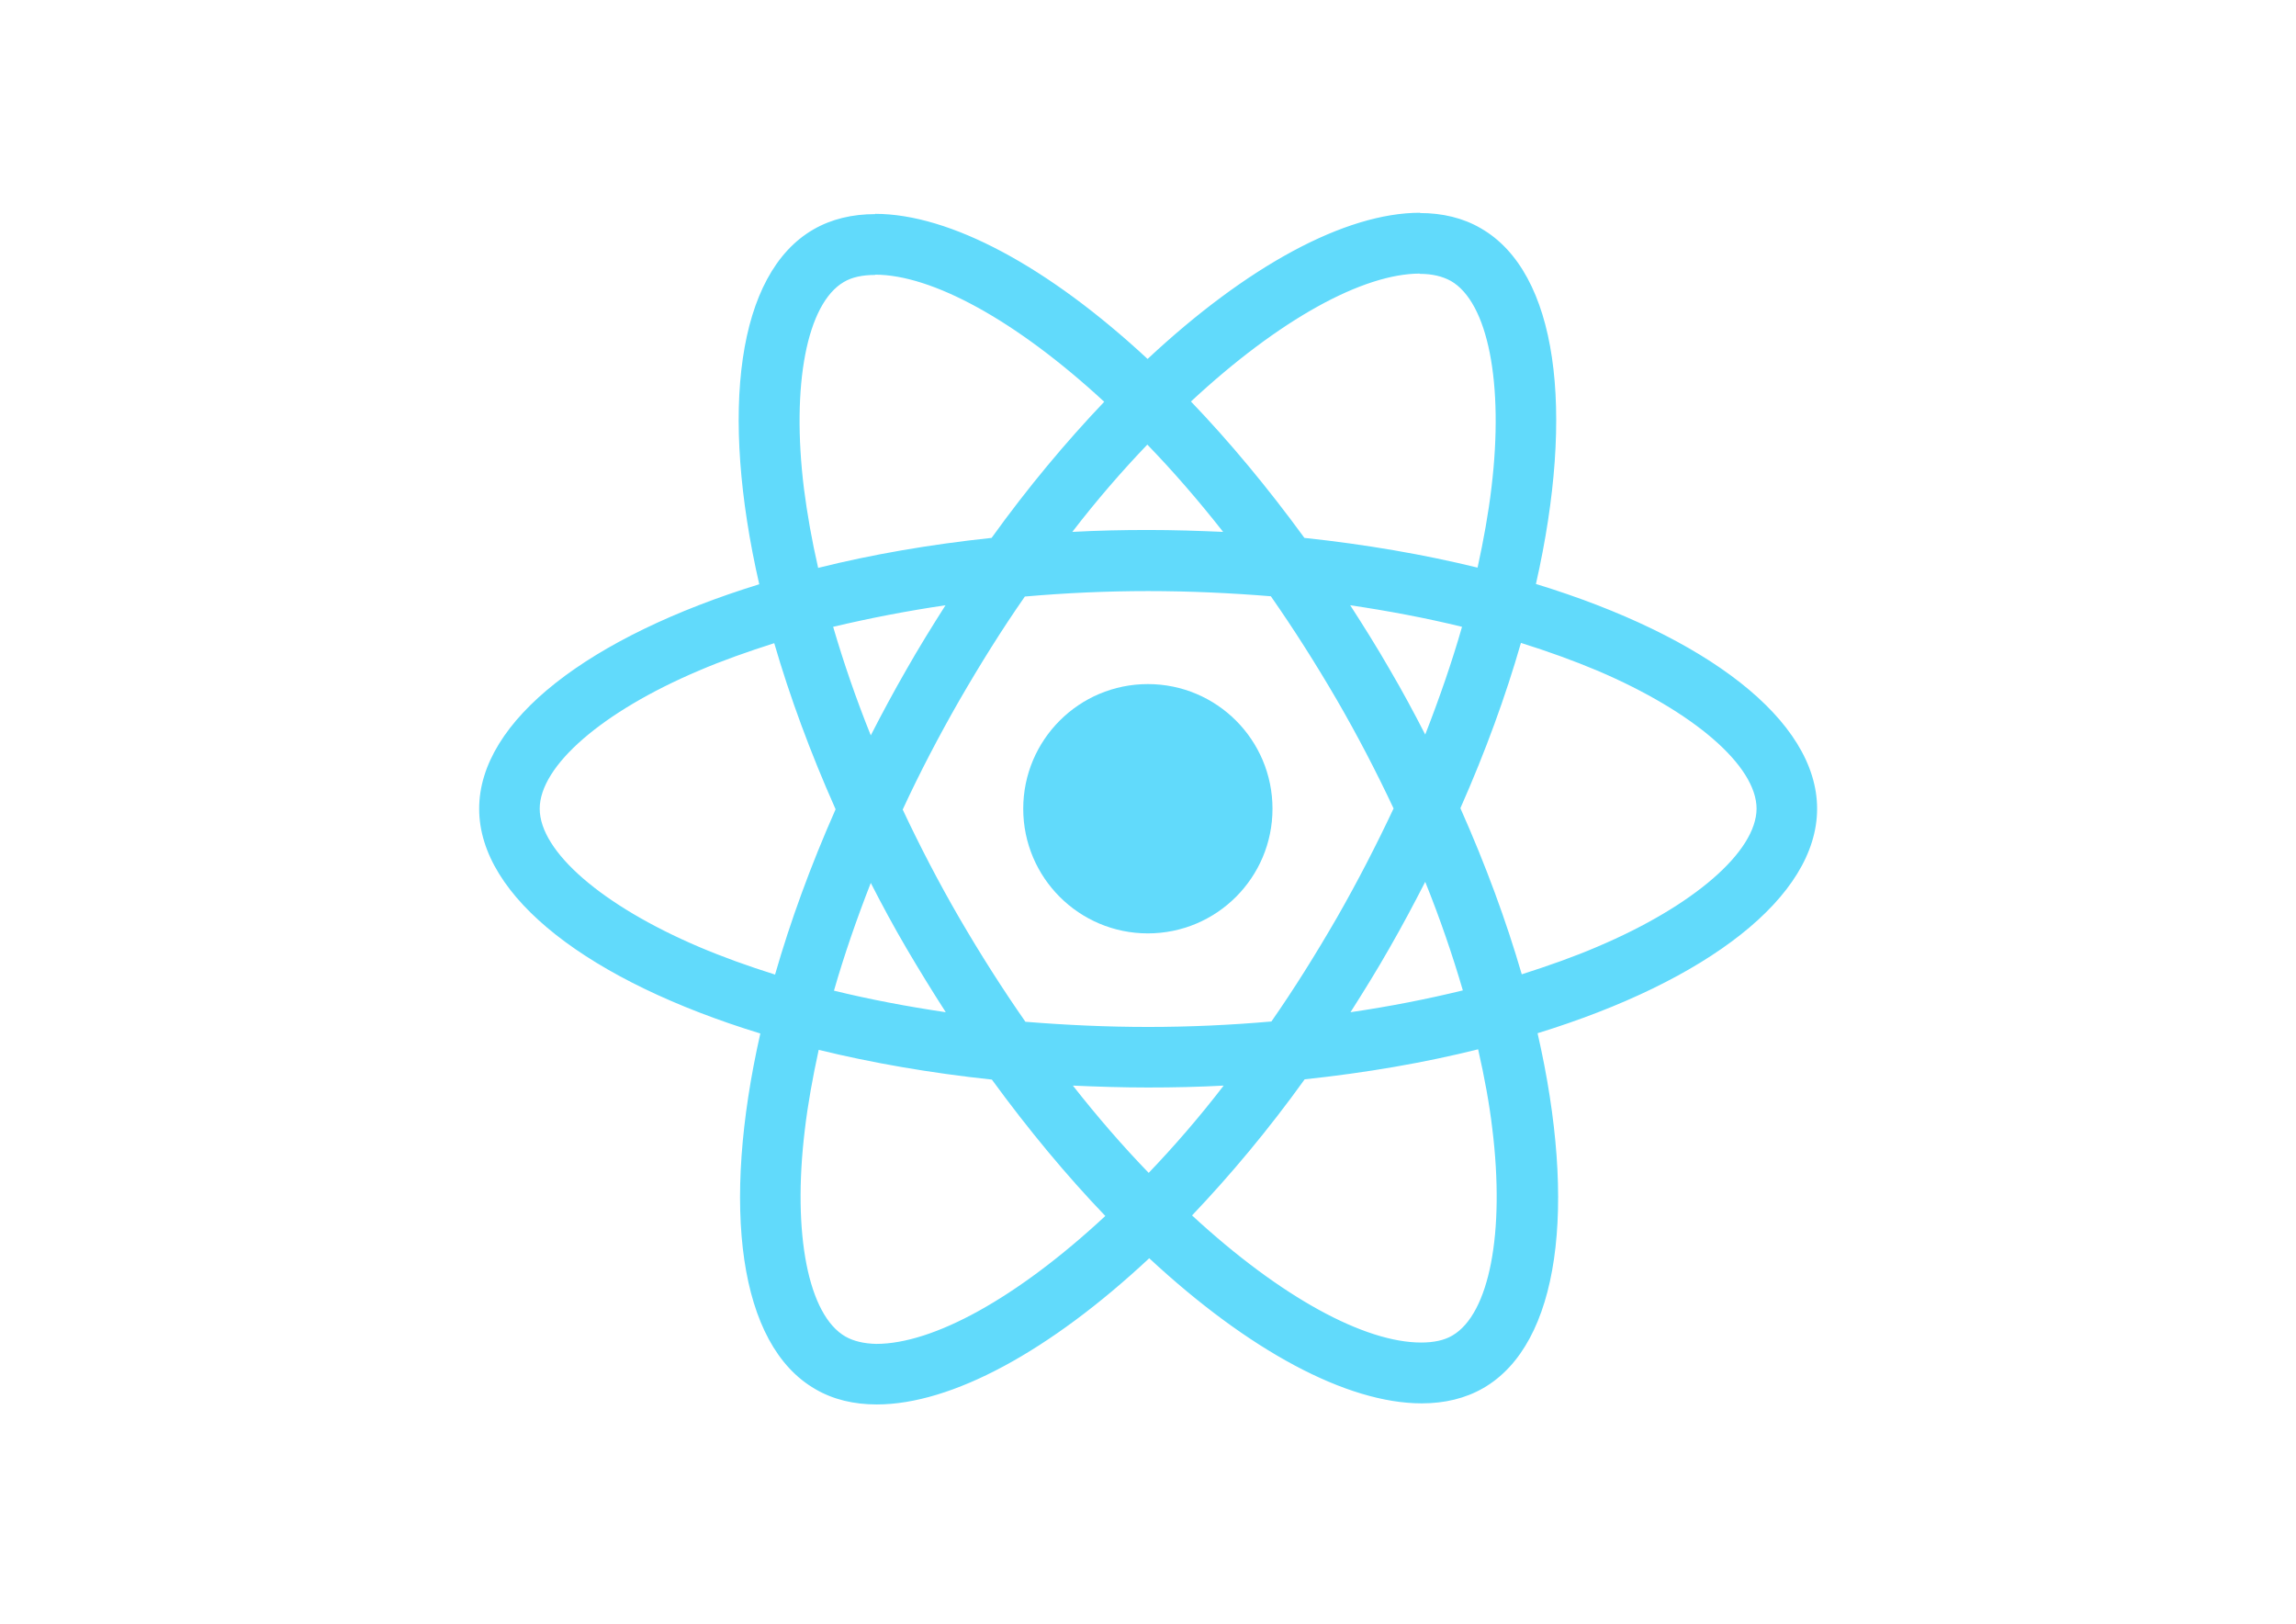
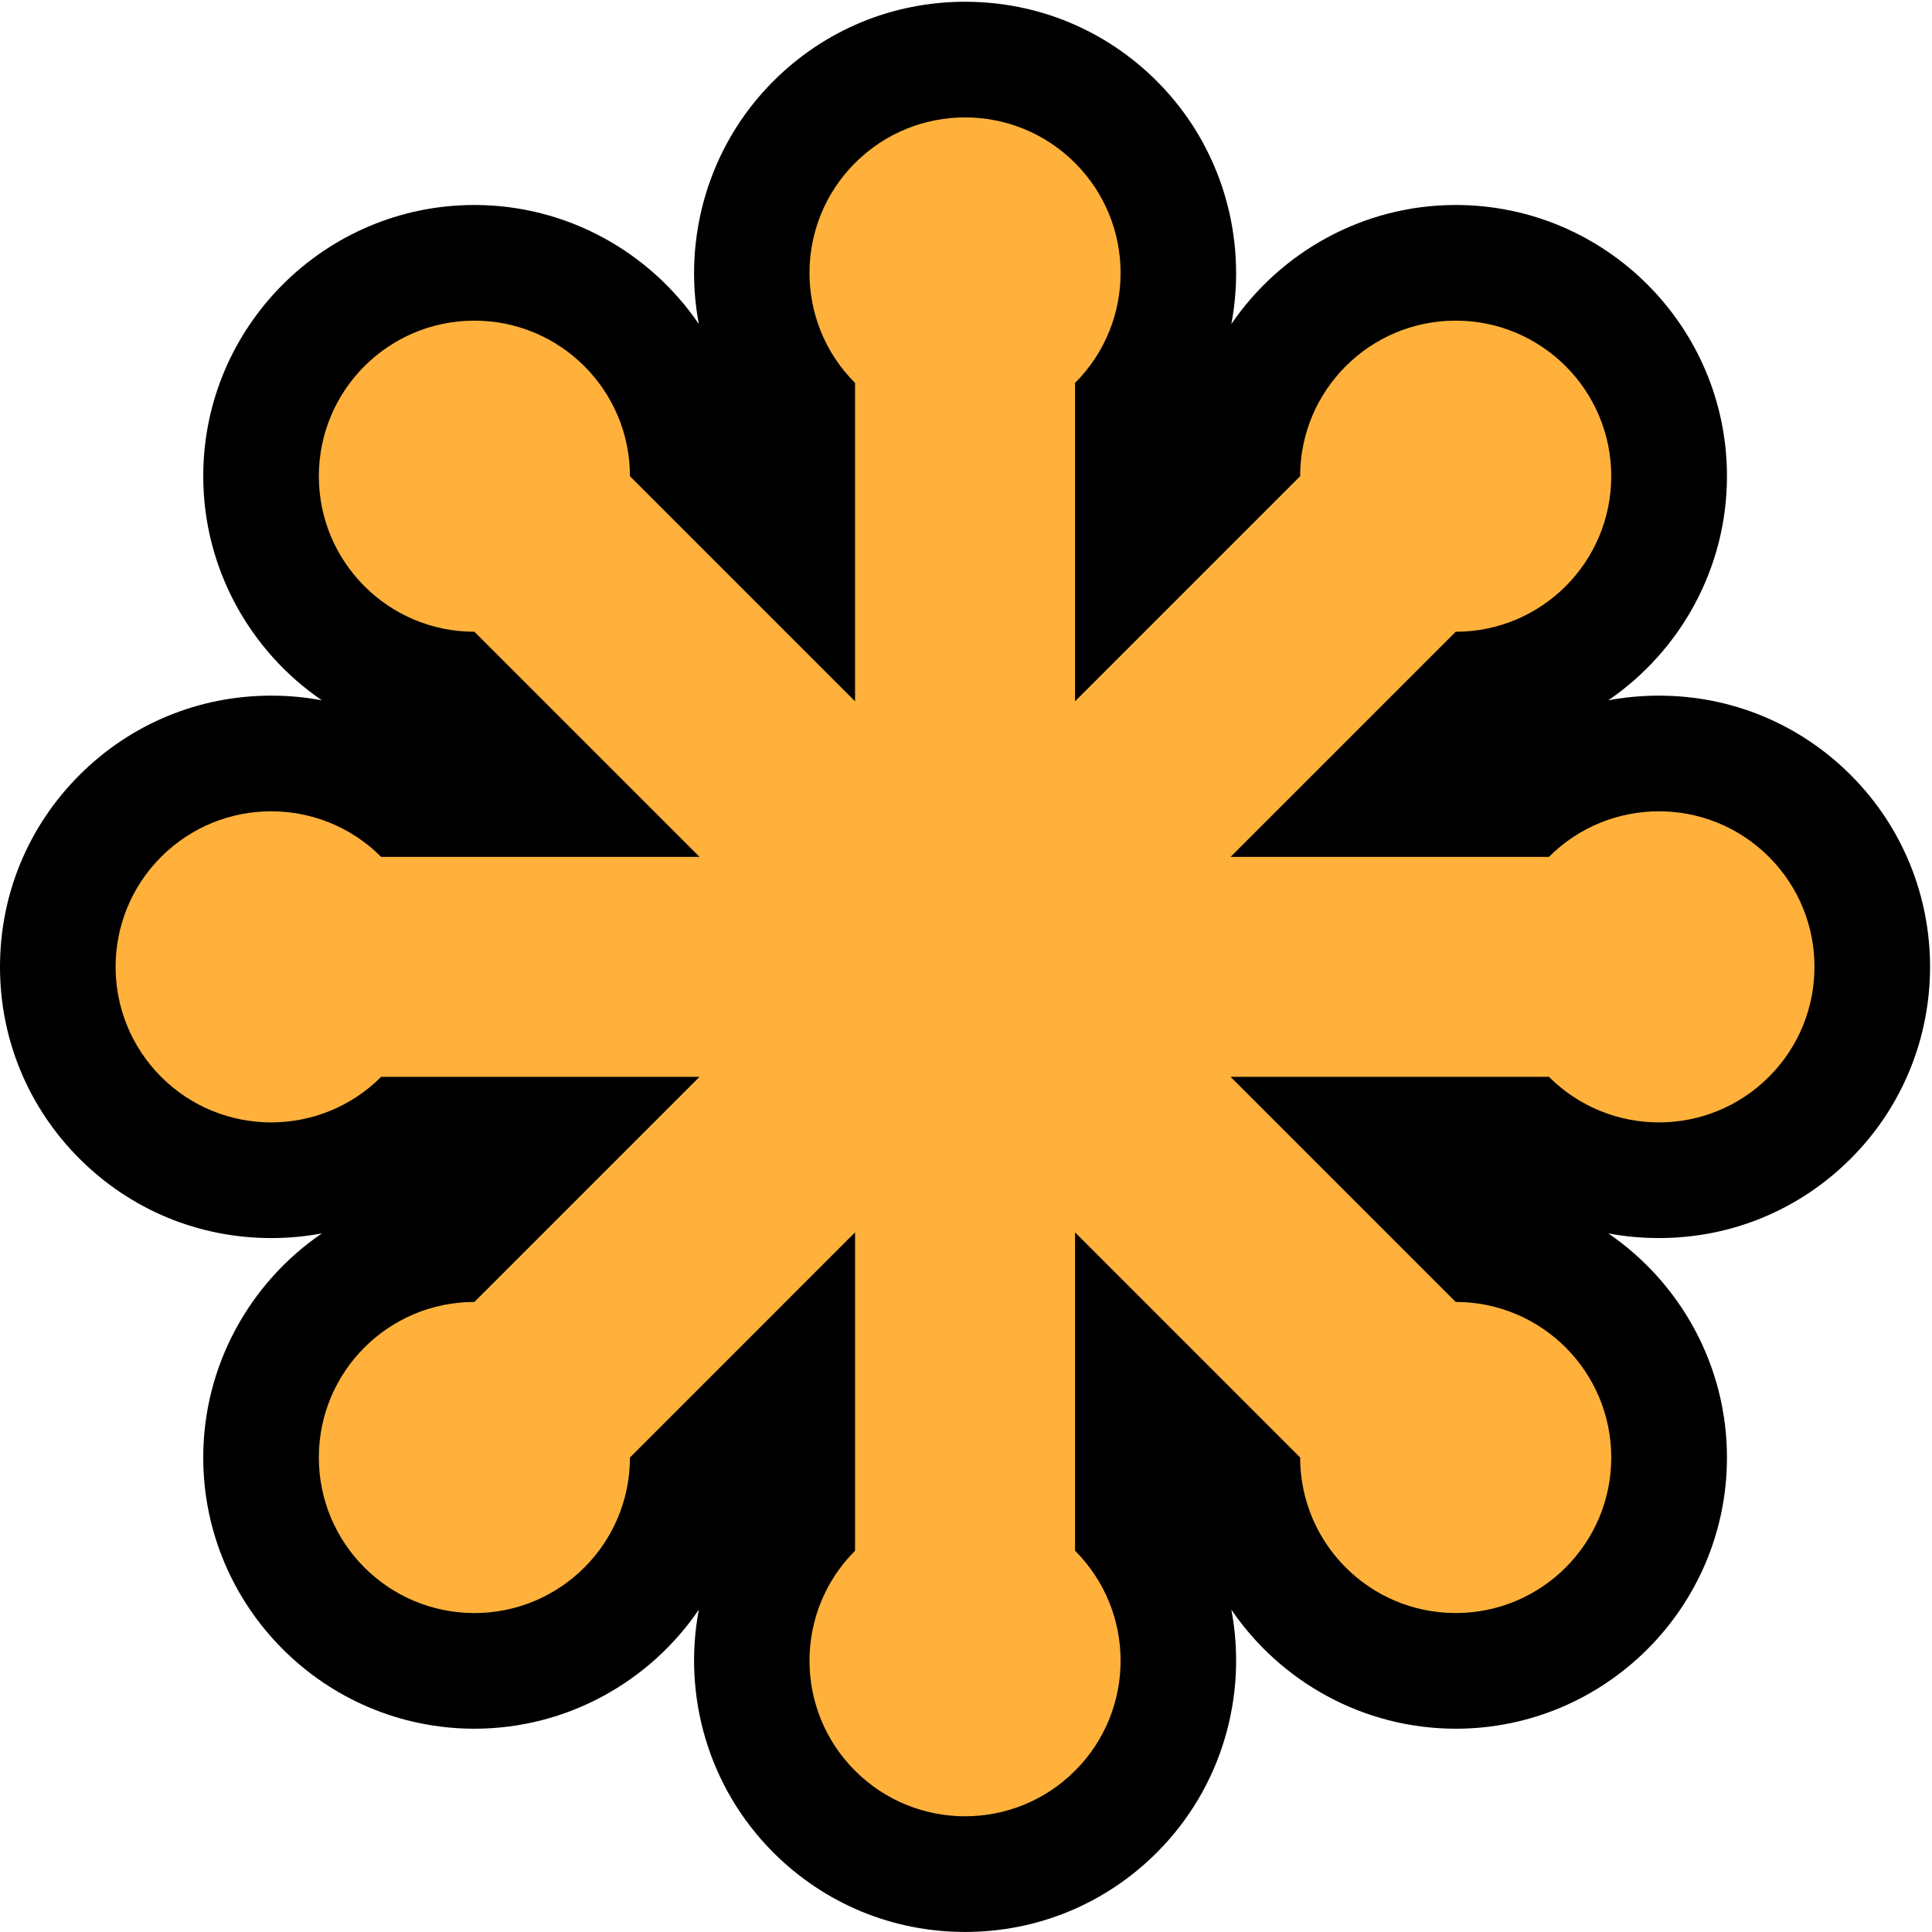
- <svg xmlns="http://www.w3.org/2000/svg" viewBox="0 0 841.9 595.3">
-   <g fill="#61DAFB">
-     <path d="M666.3 296.5c0-32.5-40.7-63.3-103.1-82.4 14.4-63.6 8-114.2-20.2-130.4-6.5-3.8-14.1-5.6-22.4-5.6v22.3c4.6 0 8.3.9 11.4 2.6 13.6 7.8 19.5 37.5 14.9 75.7-1.1 9.4-2.9 19.3-5.1 29.4-19.6-4.8-41-8.5-63.5-10.9-13.5-18.5-27.5-35.3-41.6-50 32.6-30.3 63.2-46.9 84-46.9V78c-27.5 0-63.5 19.6-99.9 53.6-36.4-33.8-72.4-53.2-99.9-53.2v22.3c20.7 0 51.4 16.5 84 46.6-14 14.7-28 31.4-41.3 49.9-22.6 2.4-44 6.1-63.6 11-2.3-10-4-19.7-5.2-29-4.7-38.2 1.1-67.9 14.6-75.8 3-1.8 6.9-2.6 11.5-2.6V78.5c-8.4 0-16 1.8-22.6 5.6-28.1 16.2-34.4 66.7-19.9 130.1-62.2 19.2-102.7 49.9-102.7 82.3 0 32.5 40.7 63.3 103.1 82.4-14.4 63.6-8 114.2 20.2 130.4 6.5 3.8 14.1 5.6 22.5 5.6 27.5 0 63.5-19.6 99.9-53.6 36.4 33.8 72.4 53.2 99.9 53.2 8.4 0 16-1.8 22.6-5.6 28.1-16.2 34.4-66.7 19.9-130.1 62-19.1 102.5-49.9 102.5-82.3zm-130.2-66.7c-3.7 12.9-8.3 26.2-13.5 39.5-4.1-8-8.4-16-13.1-24-4.6-8-9.5-15.8-14.4-23.4 14.2 2.1 27.9 4.7 41 7.9zm-45.8 106.5c-7.8 13.5-15.8 26.3-24.1 38.2-14.9 1.3-30 2-45.2 2-15.1 0-30.2-.7-45-1.9-8.3-11.9-16.4-24.6-24.2-38-7.6-13.1-14.5-26.4-20.8-39.8 6.2-13.4 13.2-26.8 20.7-39.9 7.8-13.5 15.8-26.3 24.1-38.2 14.9-1.3 30-2 45.2-2 15.1 0 30.2.7 45 1.9 8.3 11.9 16.4 24.6 24.2 38 7.6 13.1 14.5 26.4 20.8 39.8-6.3 13.4-13.2 26.8-20.7 39.9zm32.3-13c5.4 13.4 10 26.8 13.8 39.8-13.1 3.2-26.9 5.9-41.2 8 4.9-7.7 9.8-15.6 14.4-23.7 4.6-8 8.9-16.1 13-24.1zM421.2 430c-9.3-9.6-18.6-20.3-27.8-32 9 .4 18.2.7 27.5.7 9.4 0 18.7-.2 27.8-.7-9 11.7-18.3 22.4-27.5 32zm-74.4-58.9c-14.2-2.1-27.9-4.7-41-7.9 3.7-12.9 8.3-26.2 13.5-39.5 4.1 8 8.4 16 13.1 24 4.7 8 9.5 15.8 14.4 23.4zM420.7 163c9.3 9.6 18.6 20.3 27.8 32-9-.4-18.2-.7-27.5-.7-9.4 0-18.7.2-27.8.7 9-11.7 18.3-22.4 27.5-32zm-74 58.9c-4.9 7.7-9.8 15.6-14.4 23.7-4.6 8-8.9 16-13 24-5.4-13.4-10-26.8-13.8-39.8 13.1-3.1 26.9-5.8 41.2-7.9zm-90.5 125.2c-35.4-15.1-58.3-34.9-58.3-50.6 0-15.7 22.9-35.6 58.3-50.6 8.6-3.7 18-7 27.7-10.1 5.7 19.6 13.2 40 22.5 60.9-9.2 20.8-16.6 41.1-22.2 60.6-9.9-3.1-19.3-6.5-28-10.2zM310 490c-13.6-7.8-19.5-37.5-14.9-75.7 1.1-9.4 2.9-19.3 5.1-29.4 19.6 4.8 41 8.5 63.5 10.9 13.5 18.5 27.5 35.3 41.6 50-32.6 30.3-63.2 46.9-84 46.9-4.5-.1-8.3-1-11.3-2.7zm237.2-76.2c4.7 38.2-1.1 67.9-14.6 75.8-3 1.8-6.9 2.6-11.5 2.6-20.7 0-51.4-16.5-84-46.6 14-14.7 28-31.4 41.3-49.9 22.6-2.4 44-6.1 63.6-11 2.3 10.1 4.1 19.8 5.2 29.1zm38.5-66.7c-8.6 3.7-18 7-27.7 10.1-5.7-19.6-13.2-40-22.5-60.9 9.2-20.8 16.6-41.1 22.2-60.6 9.9 3.1 19.3 6.5 28.1 10.2 35.4 15.1 58.3 34.9 58.3 50.6-.1 15.7-23 35.6-58.4 50.6zM320.8 78.4z" />
-     <circle cx="420.9" cy="296.5" r="45.7" />
-     <path d="M520.5 78.1z" />
-   </g>
+ <svg xmlns="http://www.w3.org/2000/svg" width="2500" height="2500" viewBox="0 0 256 256" preserveAspectRatio="xMinYMin meet">
+   <path d="M245.235 153.524c14.012-14.012 14.011-36.811 0-50.823-6.787-6.788-15.812-10.525-25.411-10.525-2.28 0-4.523.208-6.712.617 9.538-6.524 15.72-17.495 15.72-29.694 0-19.816-16.122-35.937-35.938-35.937-12.223 0-23.213 6.205-29.733 15.776 2.157-11.377-1.226-23.537-9.87-32.18C146.506 3.97 137.48.232 127.882.232c-9.6 0-18.624 3.738-25.412 10.526-8.643 8.643-12.026 20.803-9.87 32.18-6.519-9.57-17.509-15.776-29.733-15.776-19.815 0-35.936 16.12-35.936 35.937 0 12.2 6.18 23.17 15.718 29.694a36.487 36.487 0 0 0-6.711-.617c-9.6 0-18.624 3.738-25.411 10.526C3.738 109.489 0 118.514 0 128.112c0 9.6 3.738 18.624 10.526 25.412 6.787 6.787 15.812 10.526 25.41 10.526 2.28 0 4.523-.208 6.712-.618-9.538 6.525-15.718 17.496-15.718 29.695 0 19.815 16.12 35.936 35.936 35.936 12.224 0 23.215-6.206 29.734-15.776-2.157 11.378 1.226 23.538 9.87 32.18 6.787 6.788 15.812 10.526 25.41 10.526 9.6 0 18.625-3.738 25.412-10.526 8.643-8.643 12.026-20.803 9.869-32.18 6.52 9.57 17.51 15.776 29.733 15.776 19.816 0 35.937-16.12 35.937-35.936 0-12.2-6.18-23.17-15.719-29.695 2.189.41 4.433.618 6.712.618 9.599 0 18.624-3.739 25.411-10.526" />
+   <path d="M234.391 113.538c-8.049-8.048-21.099-8.048-29.148 0h-42.184l29.829-29.828c11.383 0 20.61-9.228 20.61-20.611 0-11.383-9.227-20.612-20.61-20.612-11.384 0-20.611 9.229-20.611 20.612l-29.829 29.829V50.743c8.049-8.049 8.049-21.099 0-29.148-8.05-8.05-21.1-8.05-29.149 0s-8.049 21.1 0 29.148v42.185l-29.828-29.83c0-11.382-9.228-20.61-20.611-20.61-11.383 0-20.611 9.228-20.611 20.61 0 11.384 9.228 20.612 20.61 20.612l29.83 29.828H50.504c-8.05-8.049-21.1-8.048-29.15 0-8.048 8.05-8.048 21.1 0 29.15 8.05 8.048 21.1 8.048 29.15 0h42.183L62.86 172.515c-11.383 0-20.611 9.227-20.611 20.61 0 11.384 9.228 20.612 20.61 20.612 11.384 0 20.612-9.228 20.612-20.611l29.828-29.829v42.184c-8.049 8.049-8.049 21.1 0 29.149 8.05 8.049 21.1 8.049 29.15 0 8.048-8.05 8.048-21.1 0-29.15v-42.183l29.828 29.829c0 11.383 9.227 20.61 20.61 20.61 11.384 0 20.612-9.227 20.612-20.61 0-11.384-9.228-20.611-20.611-20.611l-29.83-29.829h42.185c8.05 8.05 21.1 8.05 29.148 0 8.05-8.049 8.05-21.1 0-29.149" fill="#FFB13B" />
</svg>
